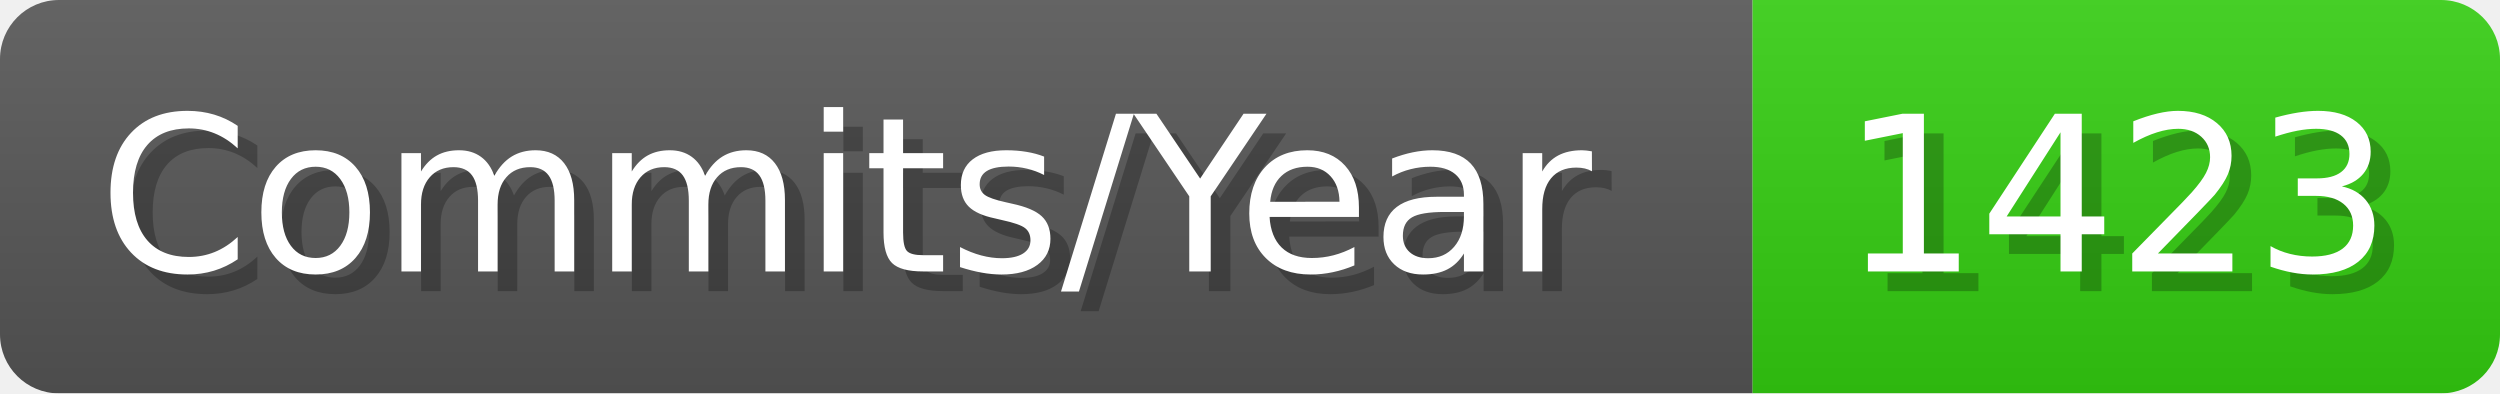
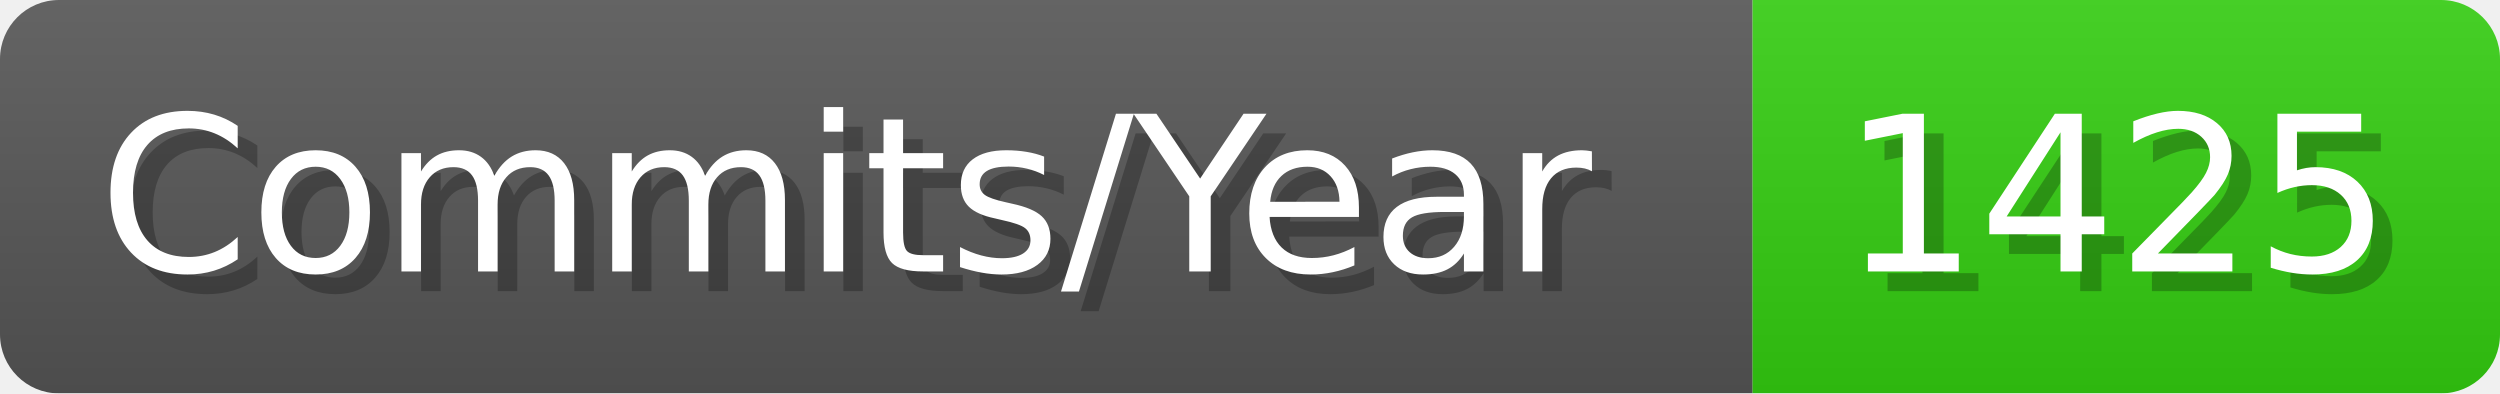
- <svg xmlns="http://www.w3.org/2000/svg" width="127.1" height="20" viewBox="0 0 1271 200" role="img" aria-label="Commits/Year: 1423">
+ <svg xmlns="http://www.w3.org/2000/svg" width="127.1" height="20" viewBox="0 0 1271 200" role="img" aria-label="Commits/Year: 1425">
  <linearGradient id="aUPdi" x2="0" y2="100%">
    <stop offset="0" stop-opacity=".1" stop-color="#EEE" />
    <stop offset="1" stop-opacity=".1" />
  </linearGradient>
  <mask id="WfAiQ">
    <rect width="1271" height="200" rx="30" fill="#FFF" />
  </mask>
  <g mask="url(#WfAiQ)">
    <rect width="891" height="200" fill="#555" />
    <rect width="380" height="200" fill="#3C1" x="891" />
    <rect width="1271" height="200" fill="url(#aUPdi)" />
  </g>
  <g aria-hidden="true" fill="#fff" text-anchor="start" font-family="Verdana,DejaVu Sans,sans-serif" font-size="110">
    <text x="60" y="148" textLength="791" fill="#000" opacity="0.25">Commits/Year</text>
    <text x="50" y="138" textLength="791">Commits/Year</text>
-     <text x="946" y="148" textLength="280" fill="#000" opacity="0.25">1423</text>
-     <text x="936" y="138" textLength="280">1423</text>
+     <text x="946" y="148" textLength="280" fill="#000" opacity="0.25">1425</text>
+     <text x="936" y="138" textLength="280">1425</text>
  </g>
</svg>
